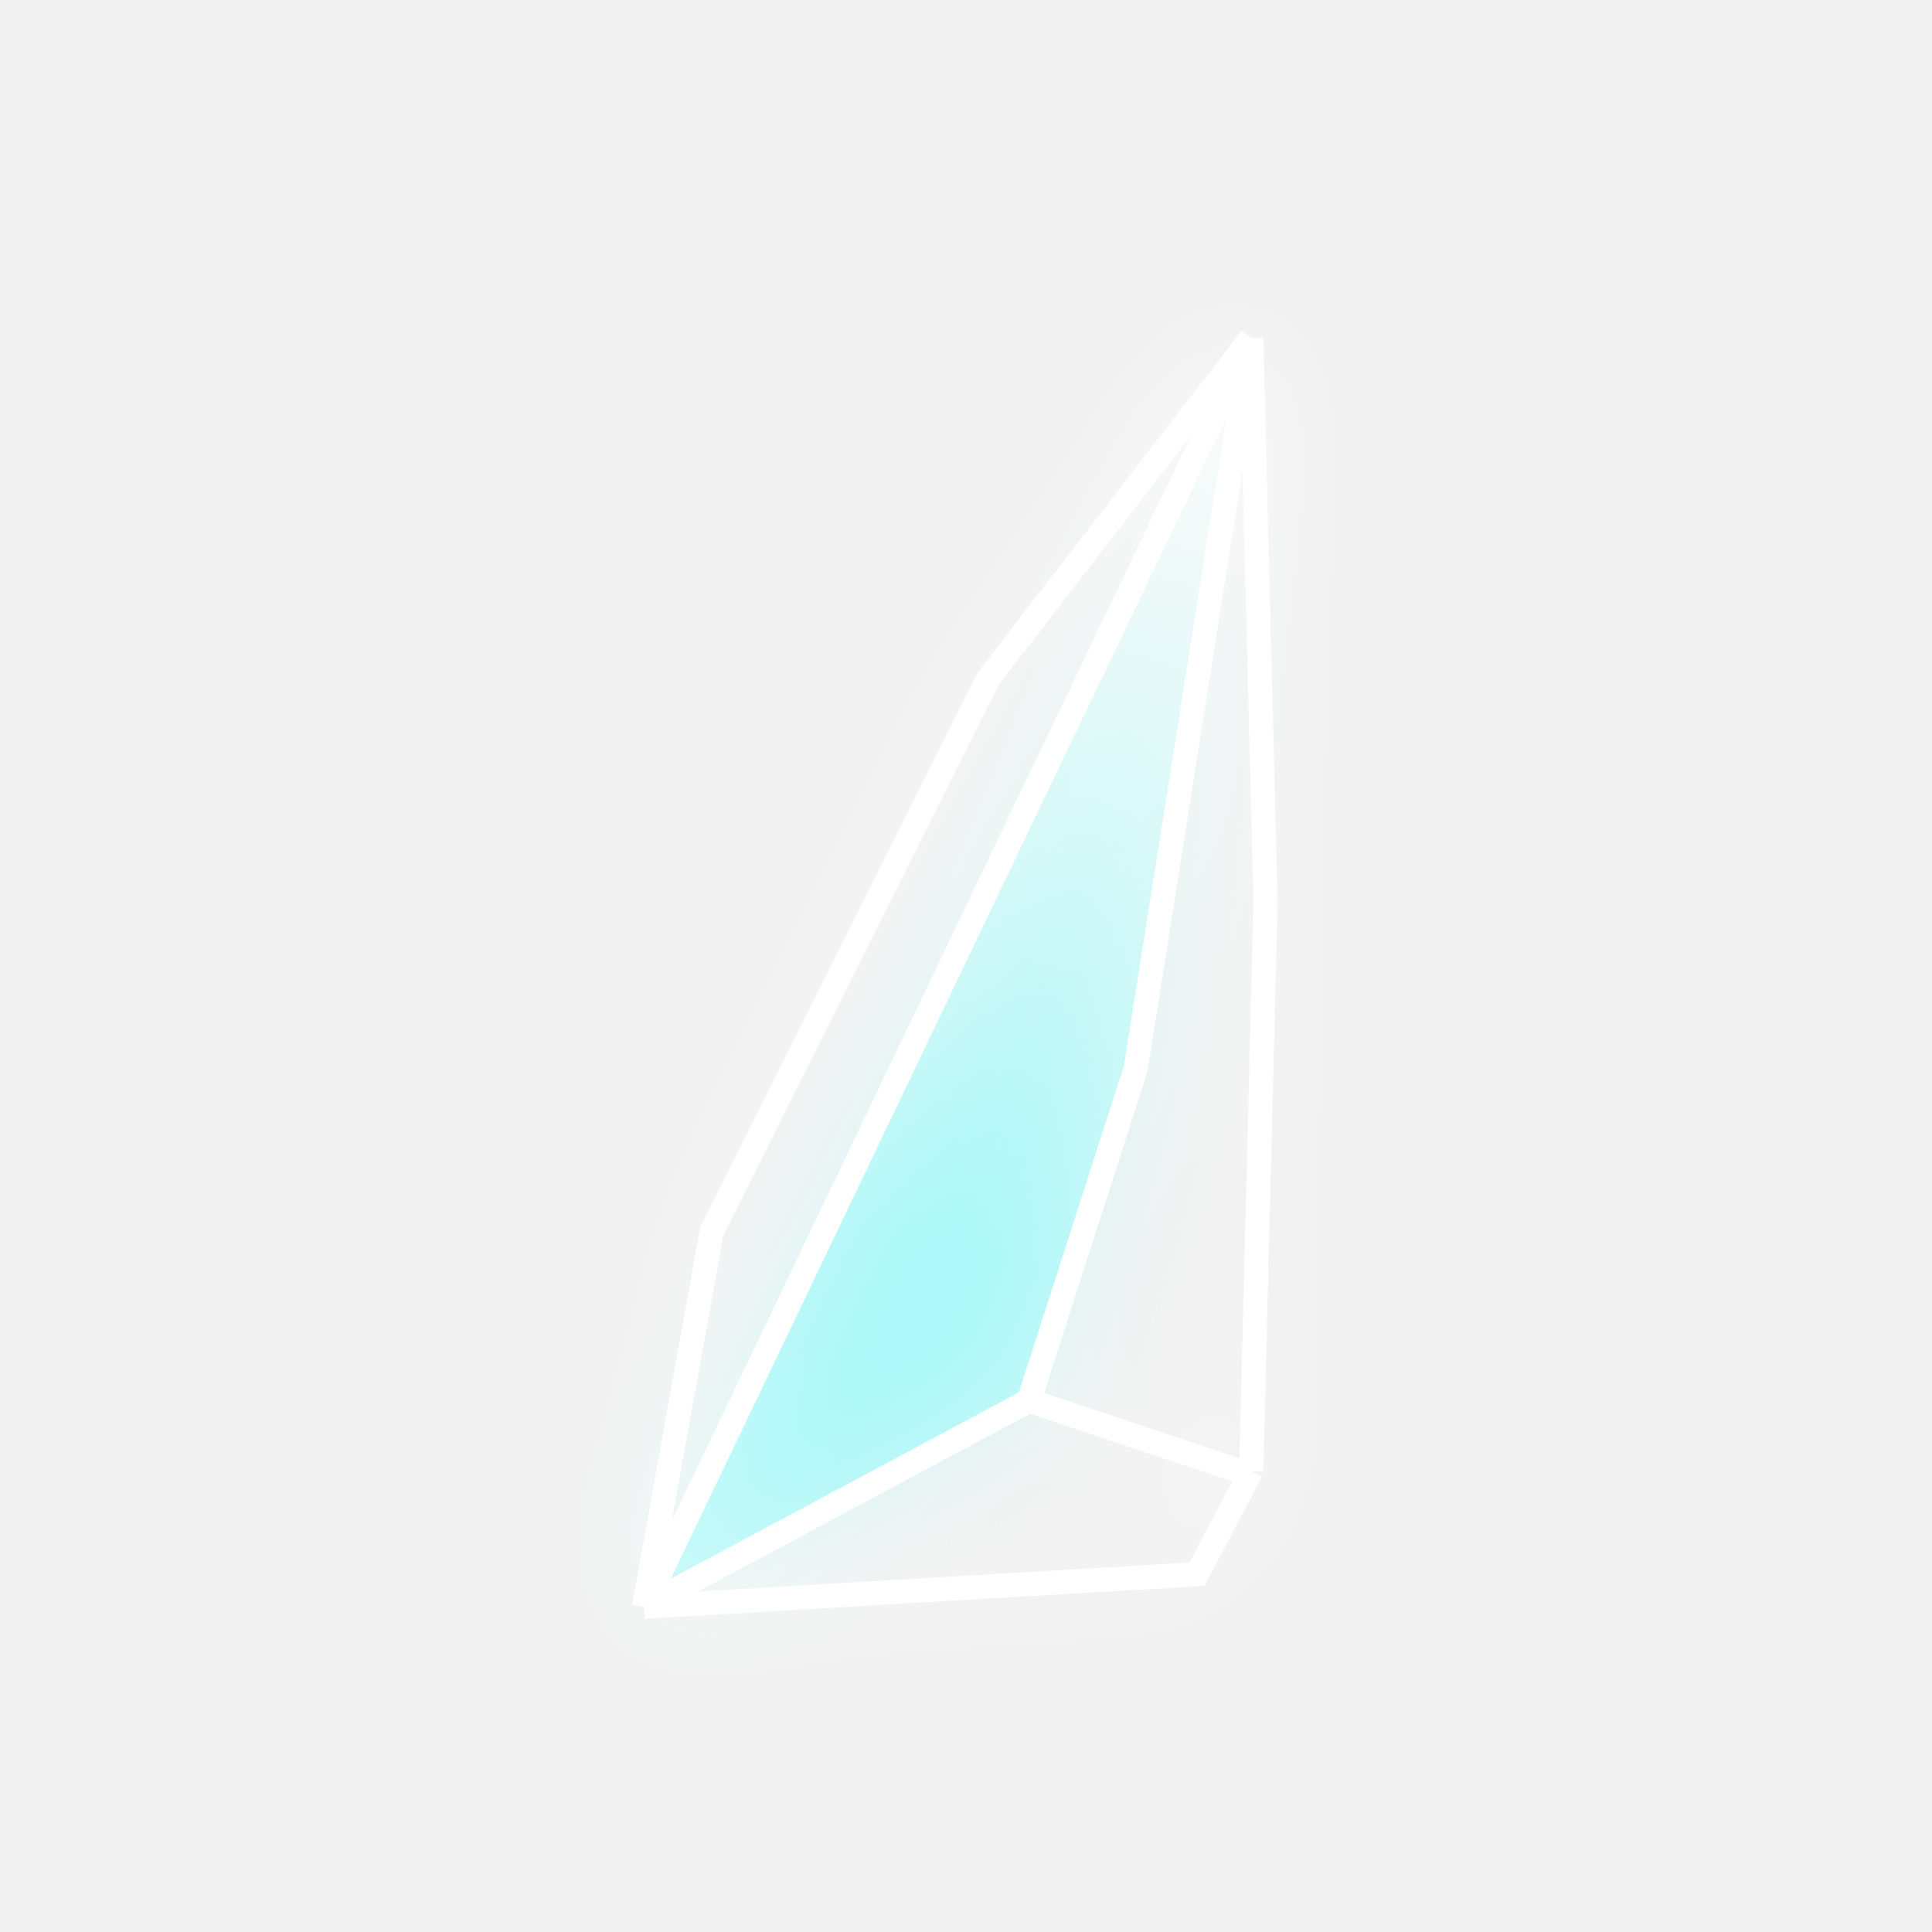
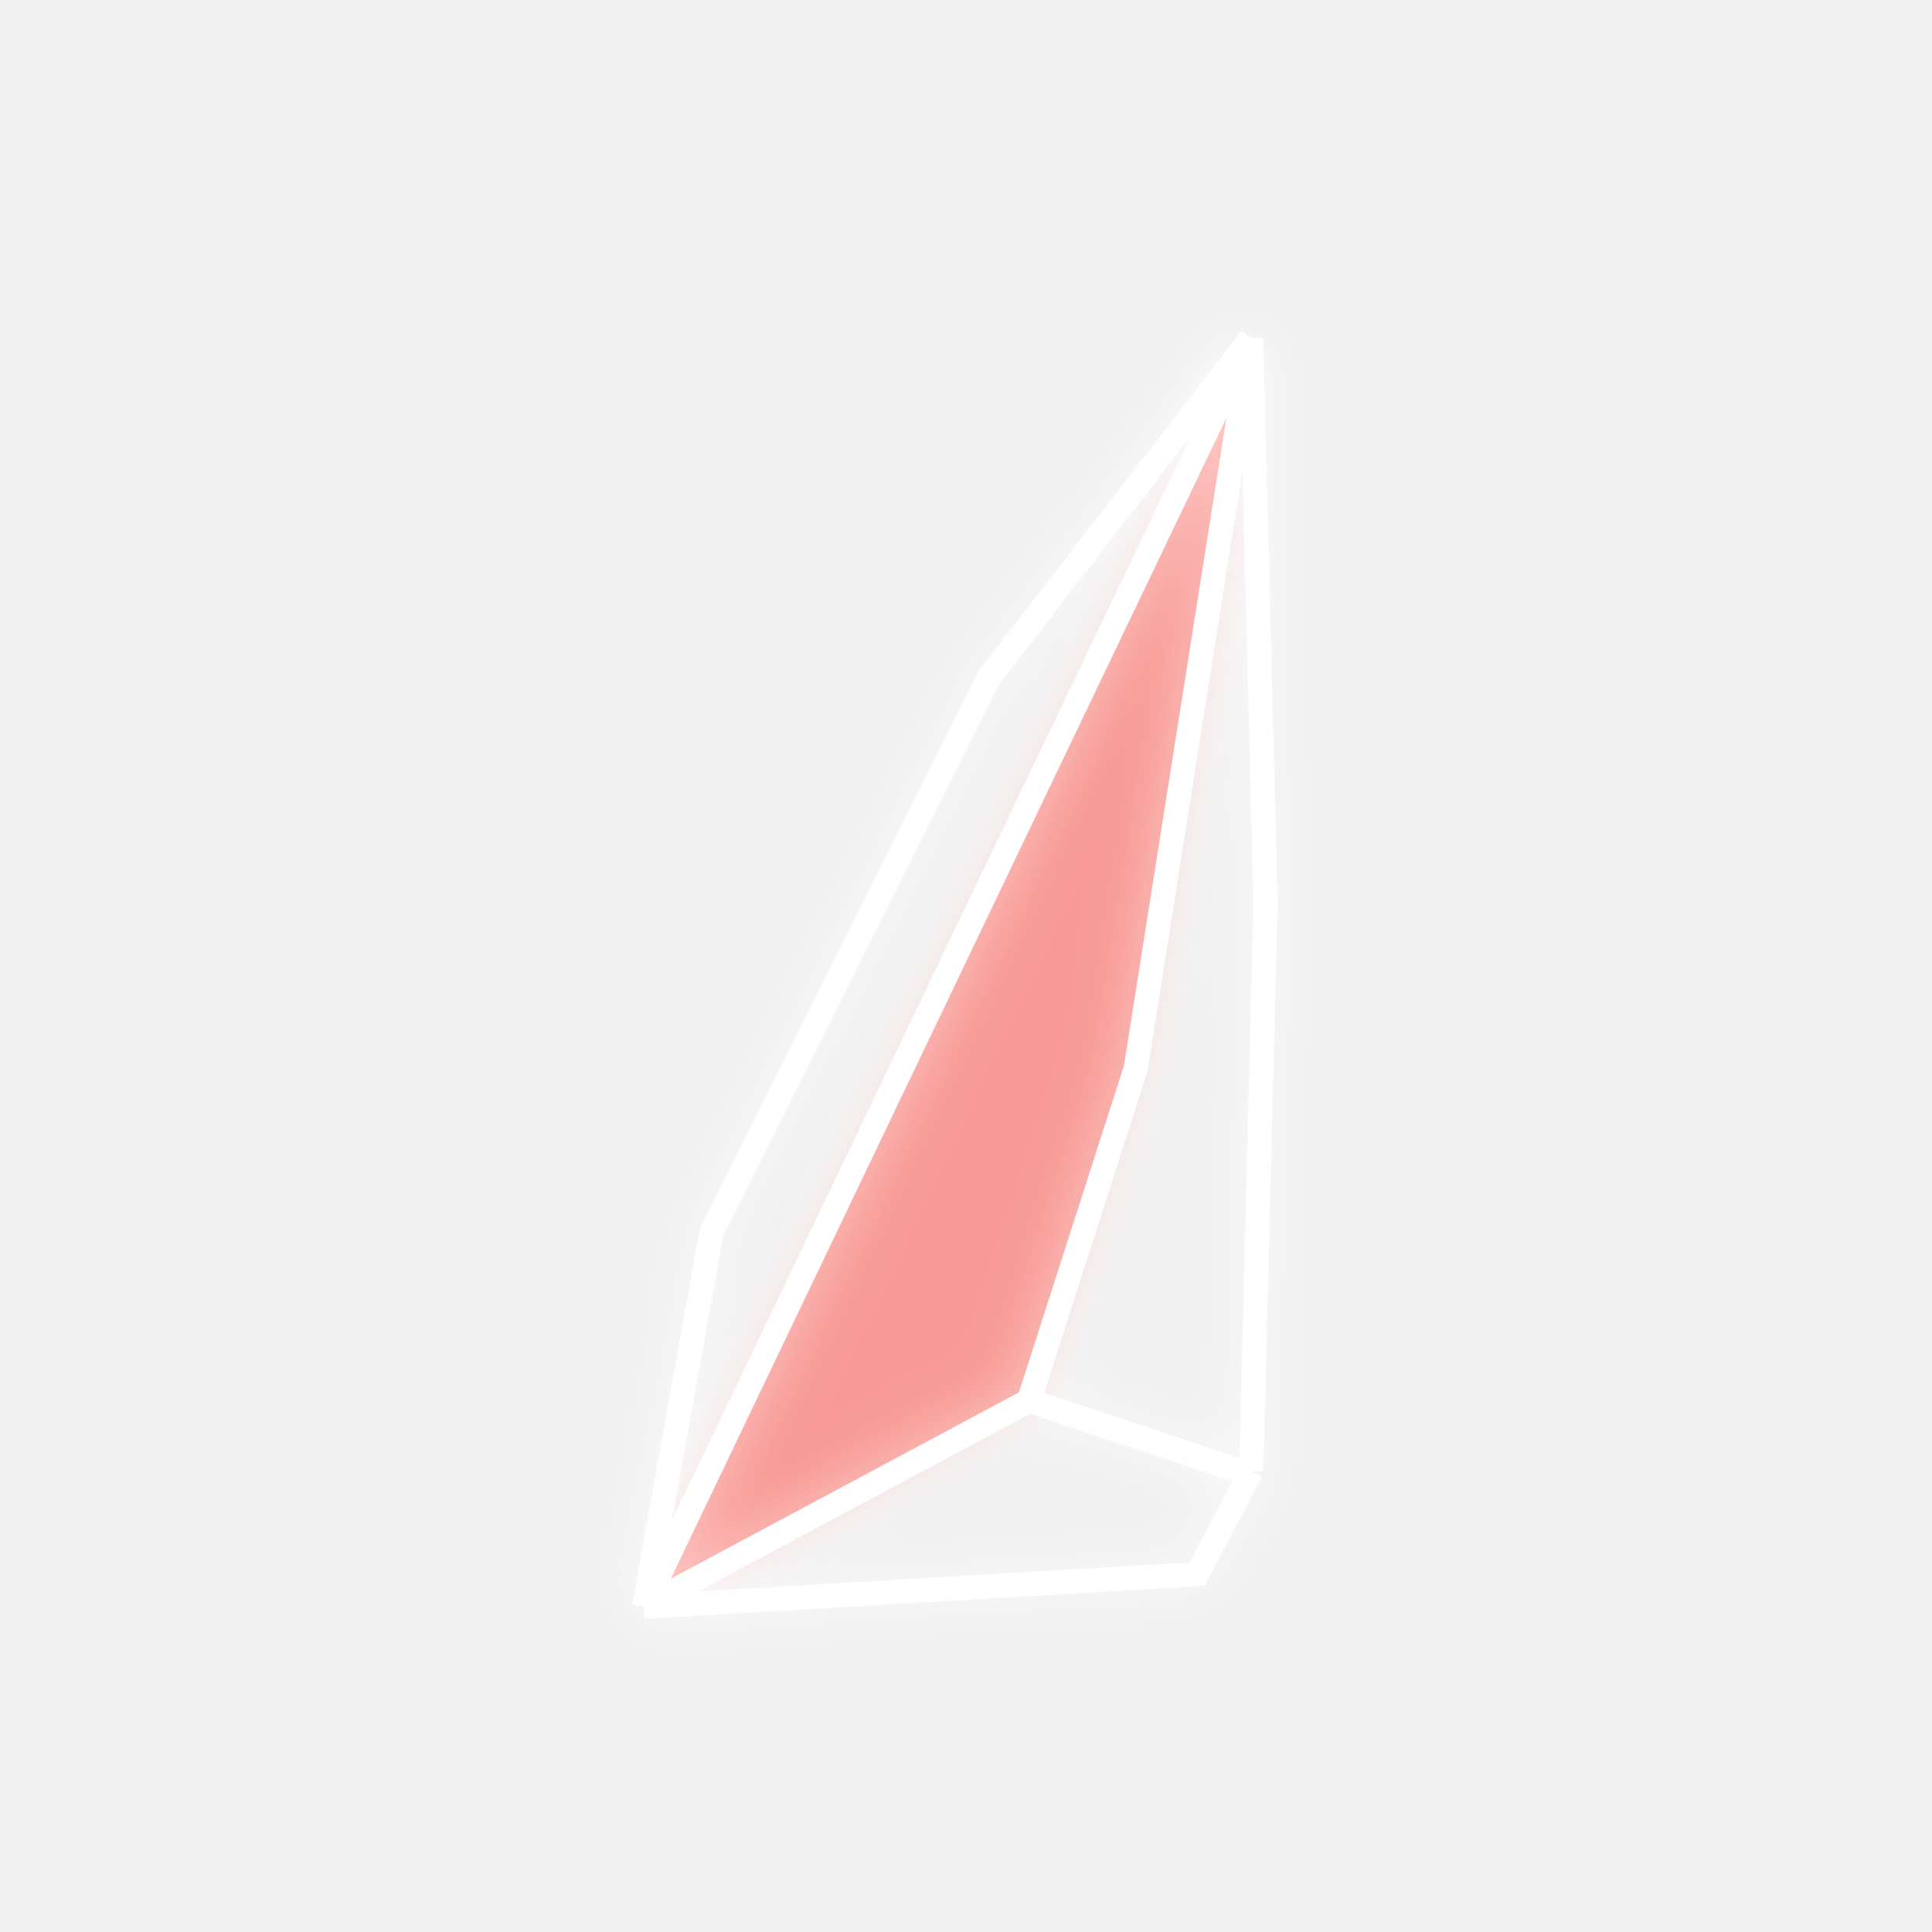
<svg xmlns="http://www.w3.org/2000/svg" width="240" height="240" fill="none">
-   <g filter="url(#filter0_f)">
-     <g opacity=".3">
-       <path d="M127.817 173.329l-47.143 25.592L155.43 42.673l-14.937 91.252-12.676 39.404z" fill="#61FFFF" />
-       <path d="M127.817 173.329l-47.143 25.592L155.43 42.673l-14.937 91.252-12.676 39.404z" fill="url(#paint0_linear)" />
-     </g>
+   <g filter="url(#filter0_f_384_89)">
+     <path opacity=".3" d="M127.817 173.329l-47.143 25.592L155.43 42.673l-14.937 91.252-12.676 39.404z" fill="#FF483D" />
    <path d="M80 199.594L155.43 42M80 199.594l47.817-25.592M80 199.594l8.413-46.61 34.348-68.695L155.43 42M80 199.594l68.695-4.04 6.735-12.797m0 0l-.832.186-26.781-8.941m27.613 8.755l1.779-70.695L155.43 42m0 0l-14.344 90.739-13.269 41.263" stroke="#fff" stroke-width="3" />
  </g>
-   <g opacity=".3">
-     <path d="M127.817 173.329l-47.143 25.592L155.43 42.673l-14.937 91.252-12.676 39.404z" fill="#61FFFF" />
-     <path d="M127.817 173.329l-47.143 25.592L155.43 42.673l-14.937 91.252-12.676 39.404z" fill="url(#paint1_linear)" />
-   </g>
+   <path opacity=".3" d="M127.817 173.329l-47.143 25.592L155.43 42.673l-14.937 91.252-12.676 39.404z" fill="#FF483D" />
  <path d="M80 199.594L155.43 42M80 199.594l47.817-25.592M80 199.594l8.413-46.61 34.348-68.695L155.43 42M80 199.594l68.695-4.04 6.735-12.797m0 0l-.832.186-26.781-8.941m27.613 8.755l1.779-70.695L155.43 42m0 0l-14.344 90.739-13.269 41.263" stroke="#fff" stroke-width="3" />
  <defs>
-     <filter id="filter0_f" x="63.185" y="22.744" width="110.524" height="193.46" filterUnits="userSpaceOnUse" color-interpolation-filters="sRGB">
+     <filter id="filter0_f_384_89" x="71.186" y="30.744" width="94.523" height="177.46" filterUnits="userSpaceOnUse" color-interpolation-filters="sRGB">
      <feFlood flood-opacity="0" result="BackgroundImageFix" />
      <feBlend in="SourceGraphic" in2="BackgroundImageFix" result="shape" />
-       <feGaussianBlur stdDeviation="7.5" result="effect1_foregroundBlur" />
+       <feGaussianBlur stdDeviation="3.5" result="effect1_foregroundBlur_384_89" />
    </filter>
-     <linearGradient id="paint0_linear" x1="151.169" y1="50.303" x2="122.702" y2="155.275" gradientUnits="userSpaceOnUse">
-       <stop stop-color="#fff" />
-       <stop offset="1" stop-color="#6FF" />
-     </linearGradient>
-     <linearGradient id="paint1_linear" x1="151.169" y1="50.303" x2="122.702" y2="155.275" gradientUnits="userSpaceOnUse">
-       <stop stop-color="#fff" />
-       <stop offset="1" stop-color="#6FF" />
-     </linearGradient>
  </defs>
</svg>
